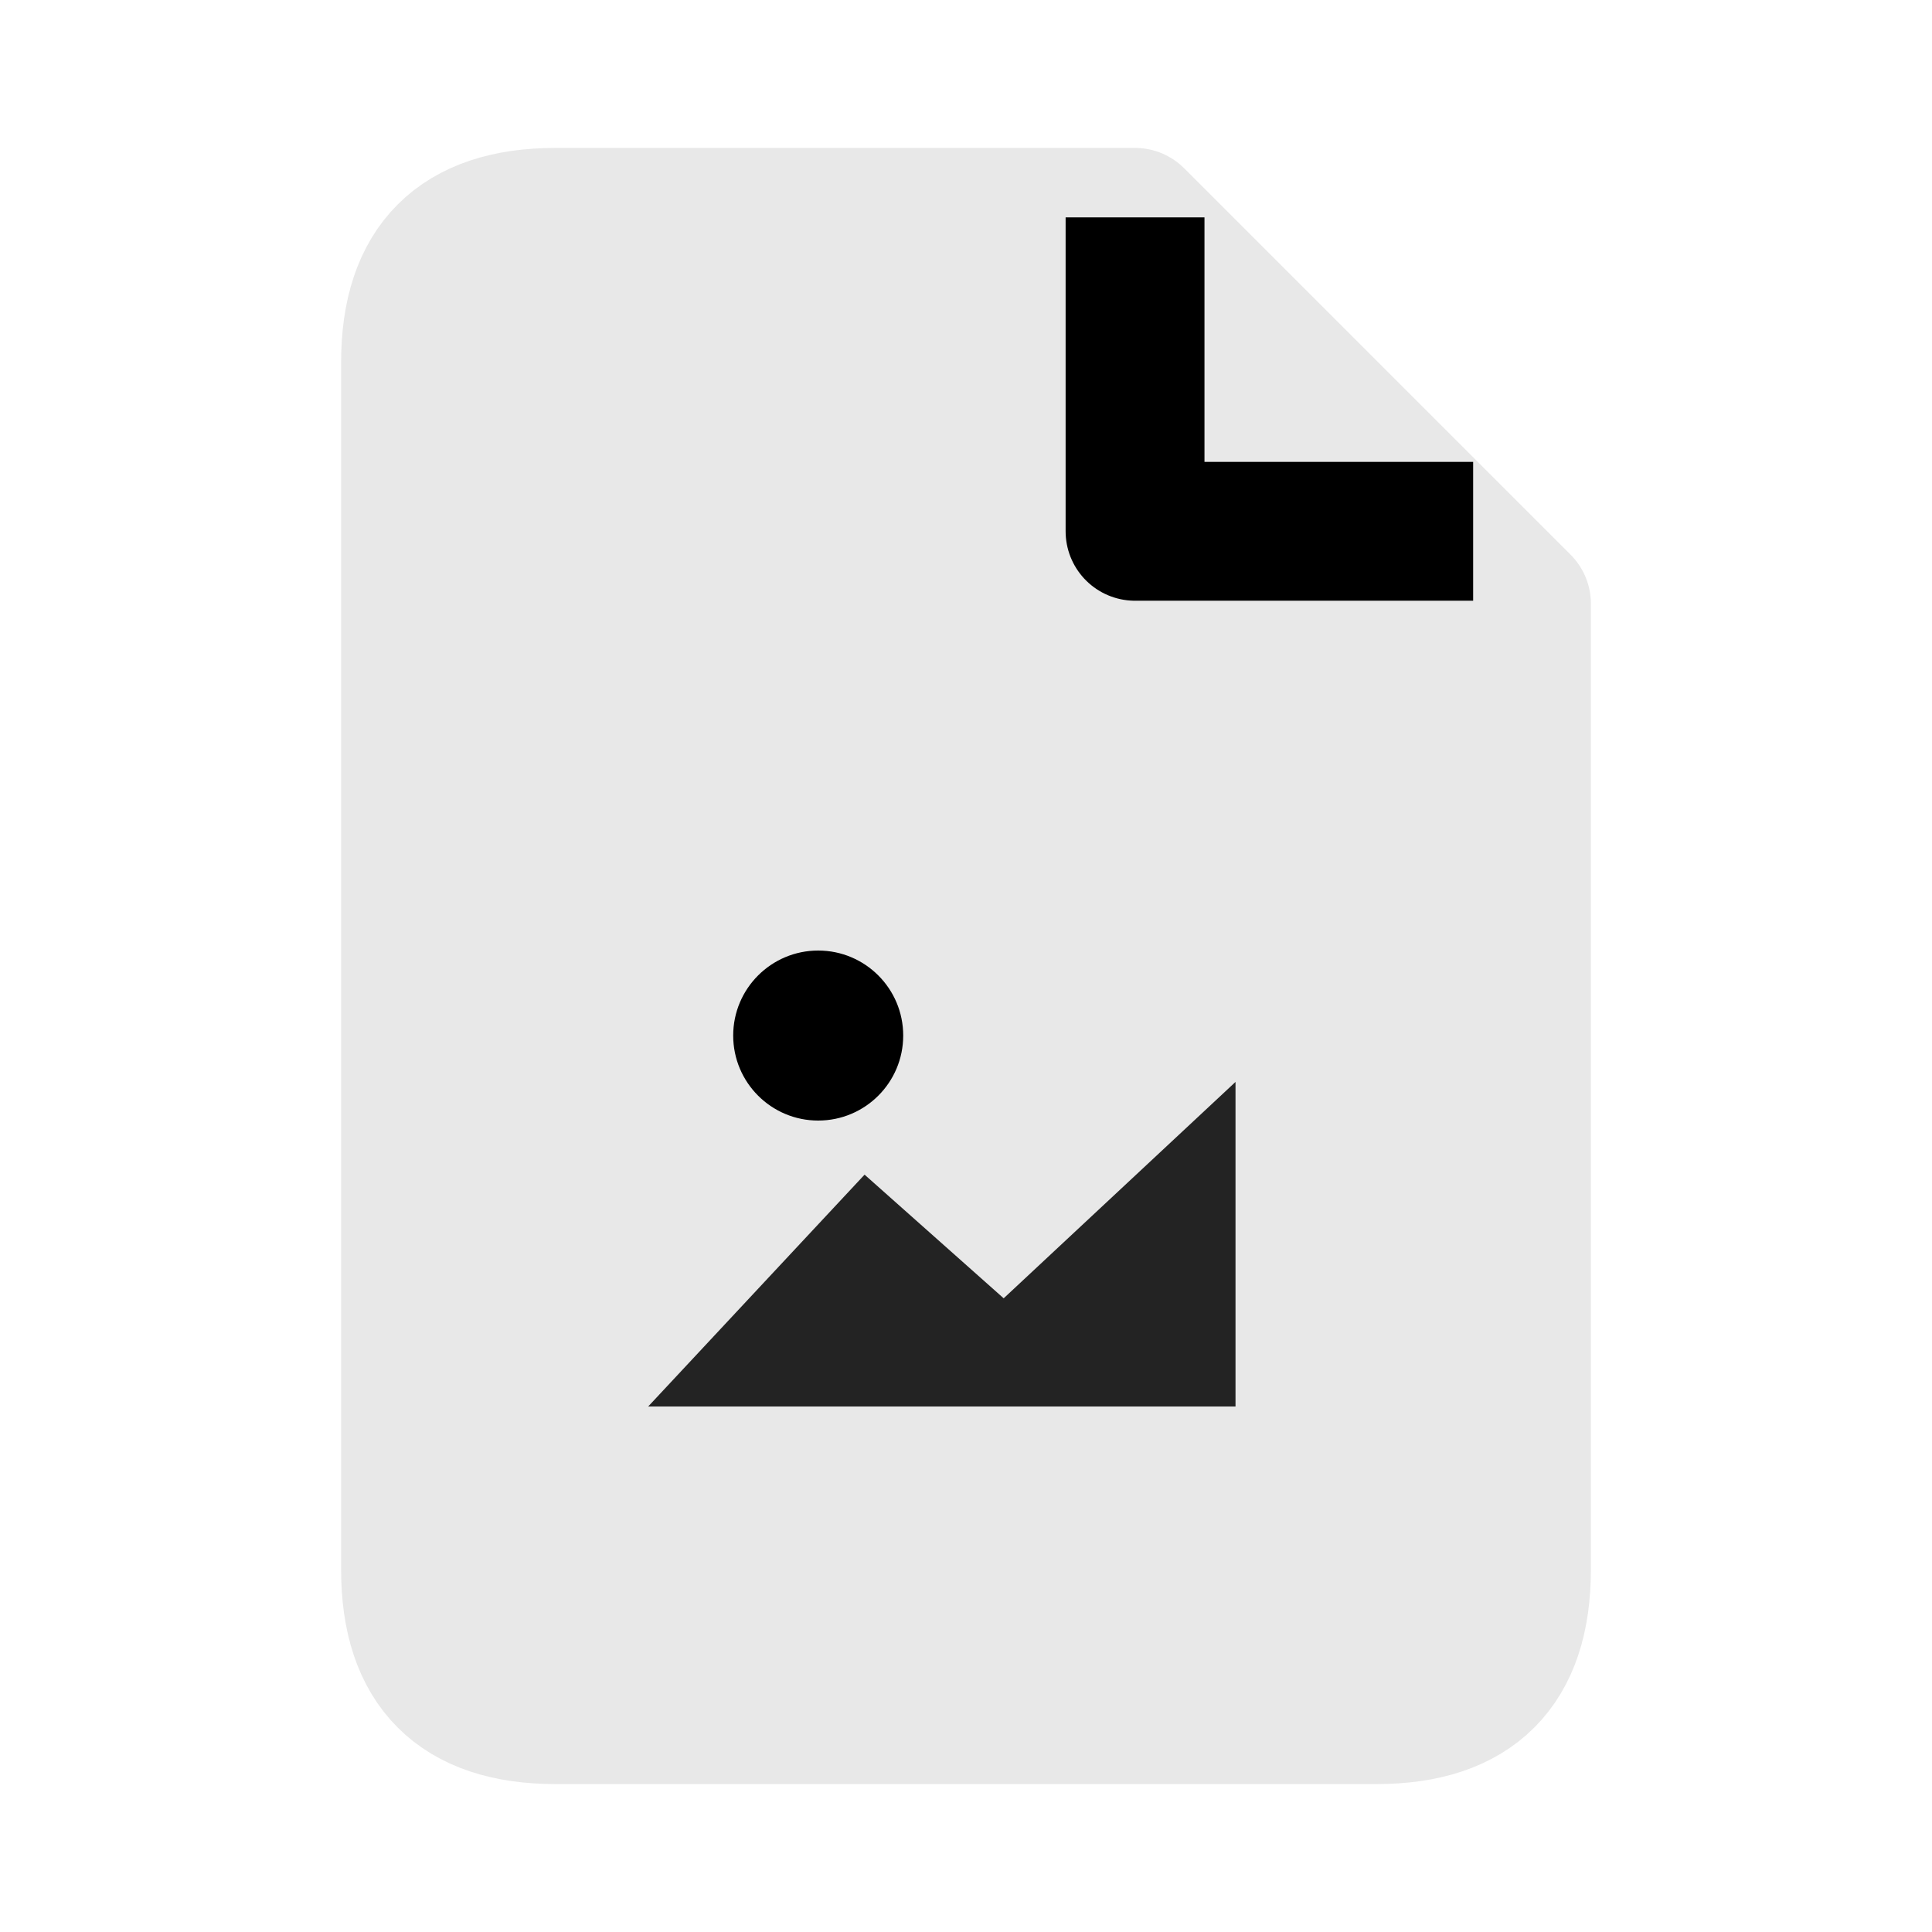
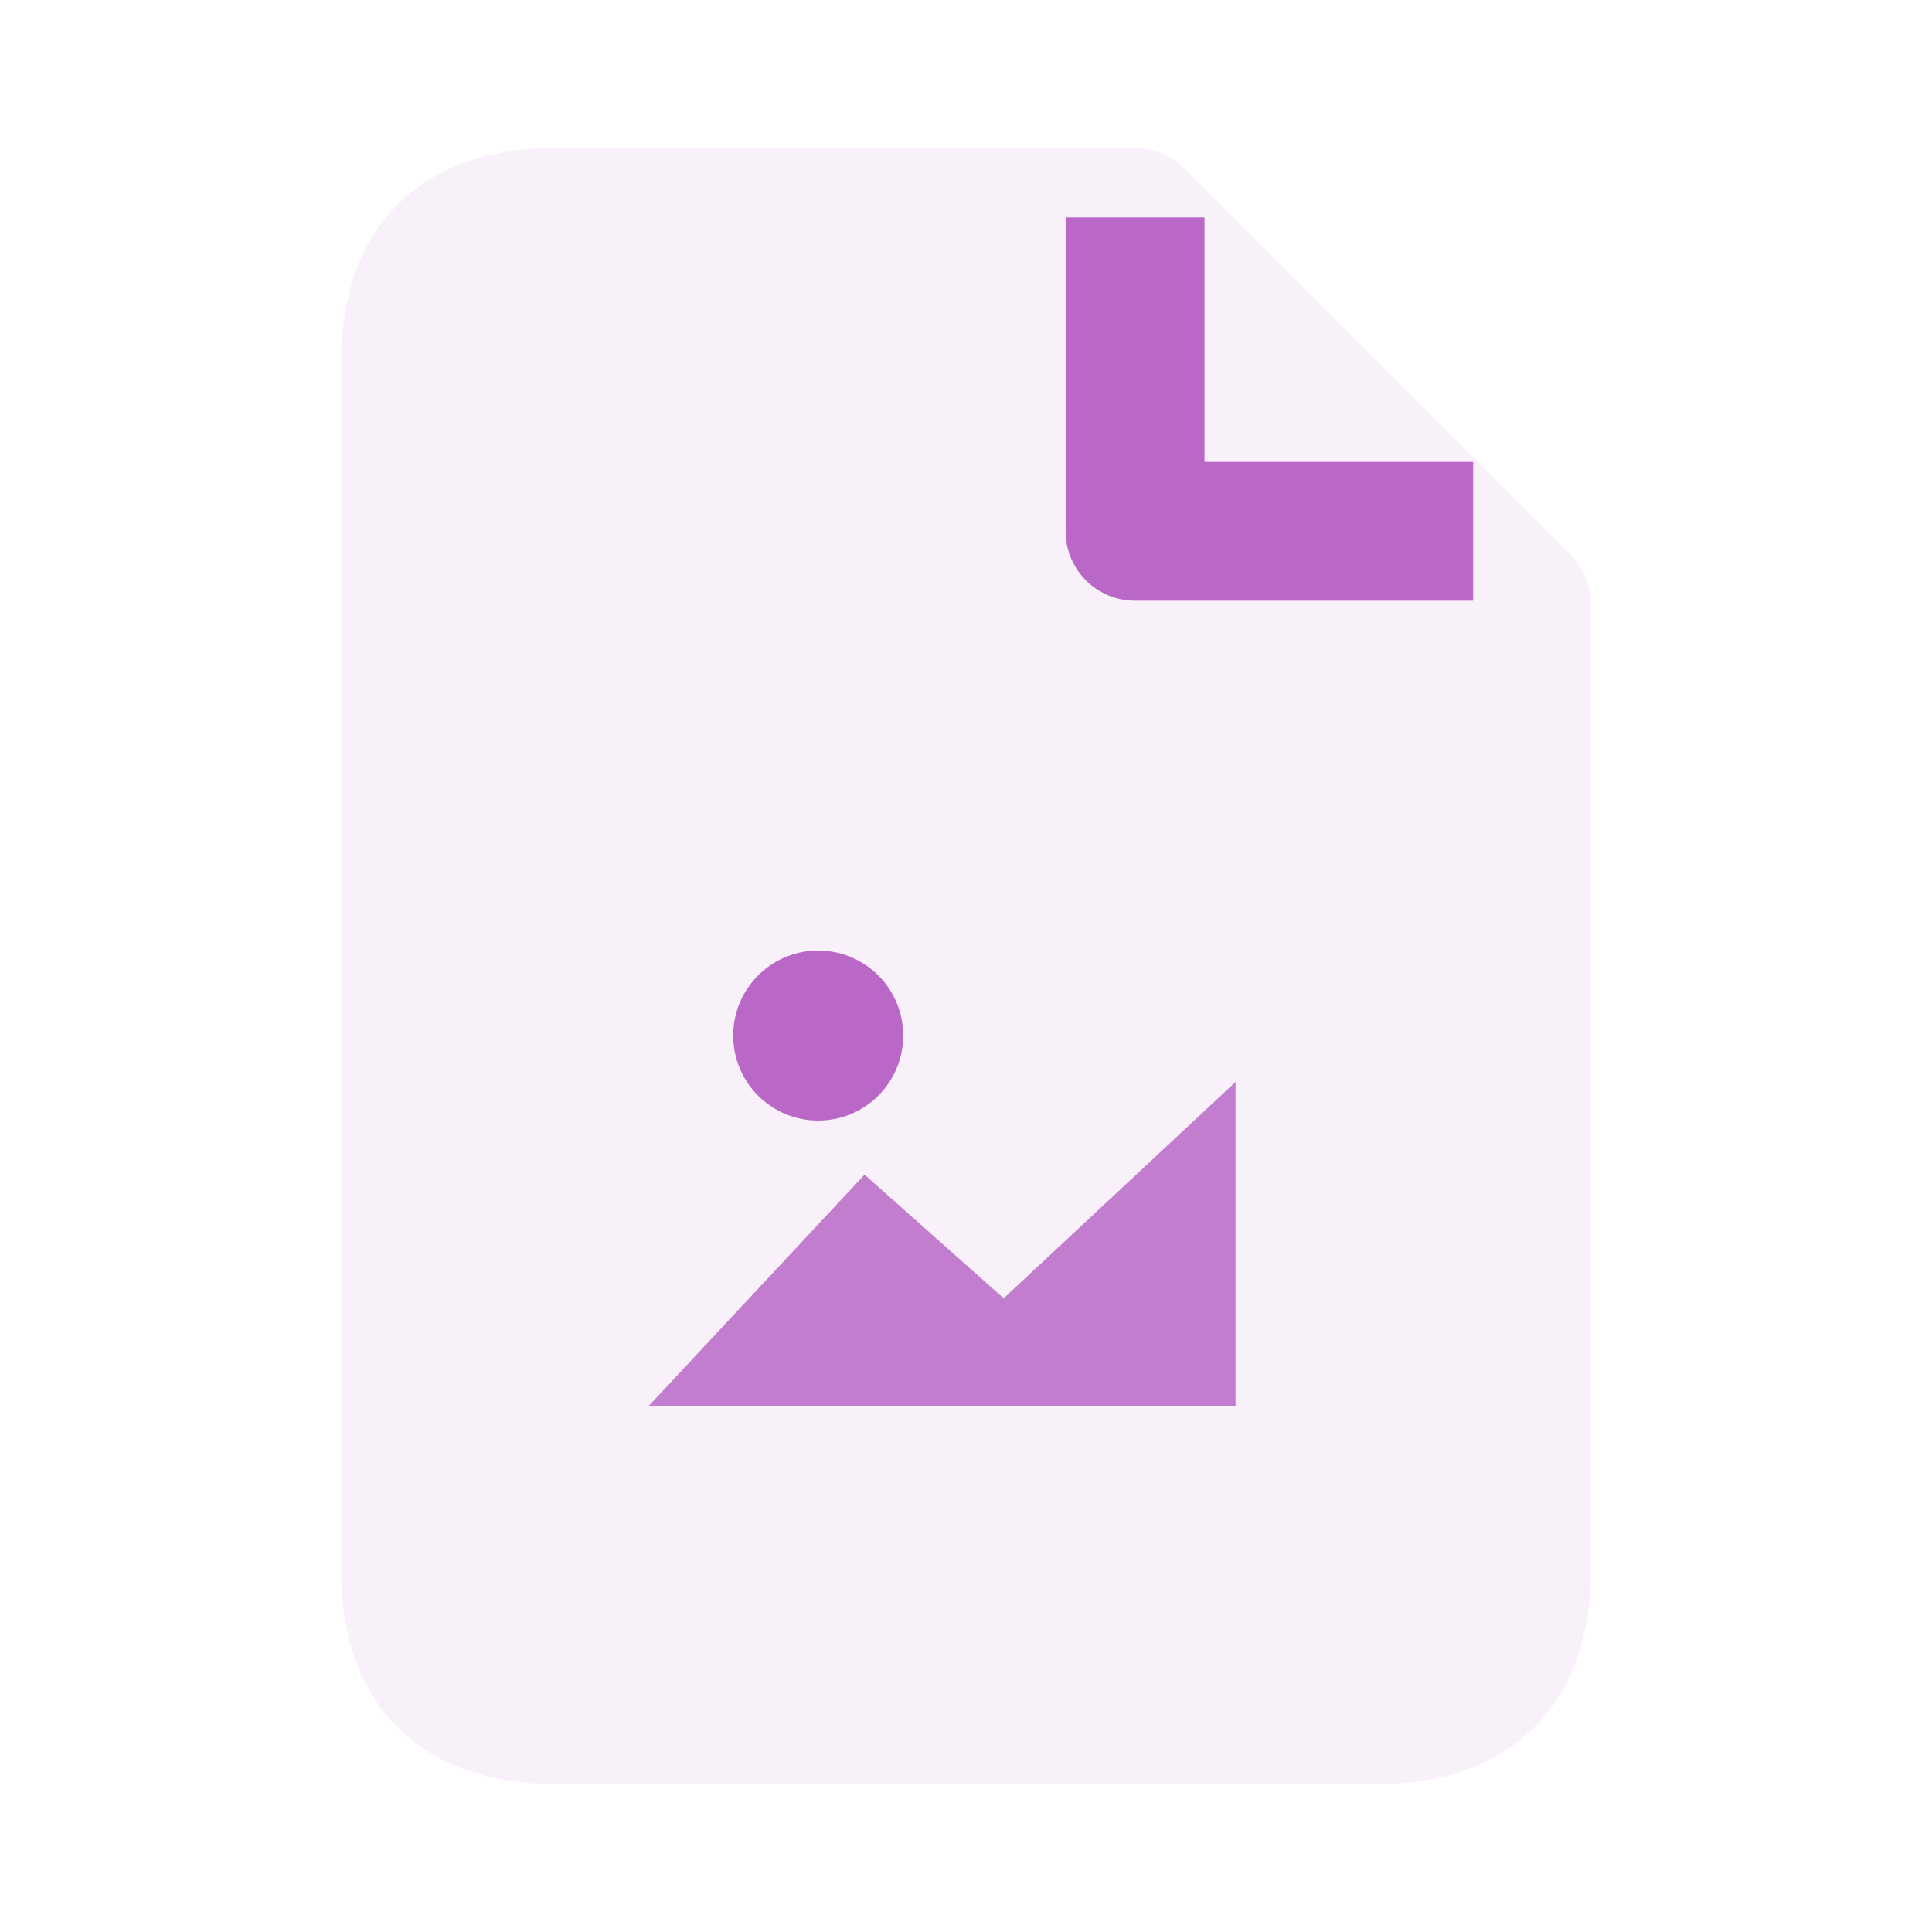
<svg xmlns="http://www.w3.org/2000/svg" viewBox="0 0 16 16">
-   <path d="M3.4 3Q3.4 1.8 4.6 1.8H9.4L12.6 5v8Q12.6 14.2 11.4 14.2H4.6Q3.4 14.2 3.4 13Z" fill="currentColor" opacity="0.09" stroke="currentColor" stroke-width="1.15" stroke-linejoin="round" />
-   <path d="M9.4 1.8v2.6h2.8" fill="none" stroke="currentColor" stroke-width="1.15" stroke-linejoin="round" />
-   <circle cx="6.776" cy="8.576" r="0.704" fill="currentColor" />
-   <path d="M5.368 11.648 7.16 9.728 8.312 10.752 10.232 8.96v2.688Z" fill="currentColor" opacity="0.85" />
+   <path d="M3.4 3Q3.4 1.8 4.6 1.8H9.4L12.6 5v8Q12.6 14.2 11.4 14.2H4.6Q3.4 14.2 3.4 13Z" fill="#ba68c8" opacity="0.09" stroke="#ba68c8" stroke-width="1.15" stroke-linejoin="round" />
+   <path d="M9.4 1.8v2.6h2.8" fill="none" stroke="#ba68c8" stroke-width="1.15" stroke-linejoin="round" />
+   <circle cx="6.776" cy="8.576" r="0.704" fill="#ba68c8" />
+   <path d="M5.368 11.648 7.16 9.728 8.312 10.752 10.232 8.96v2.688Z" fill="#ba68c8" opacity="0.85" />
</svg>
